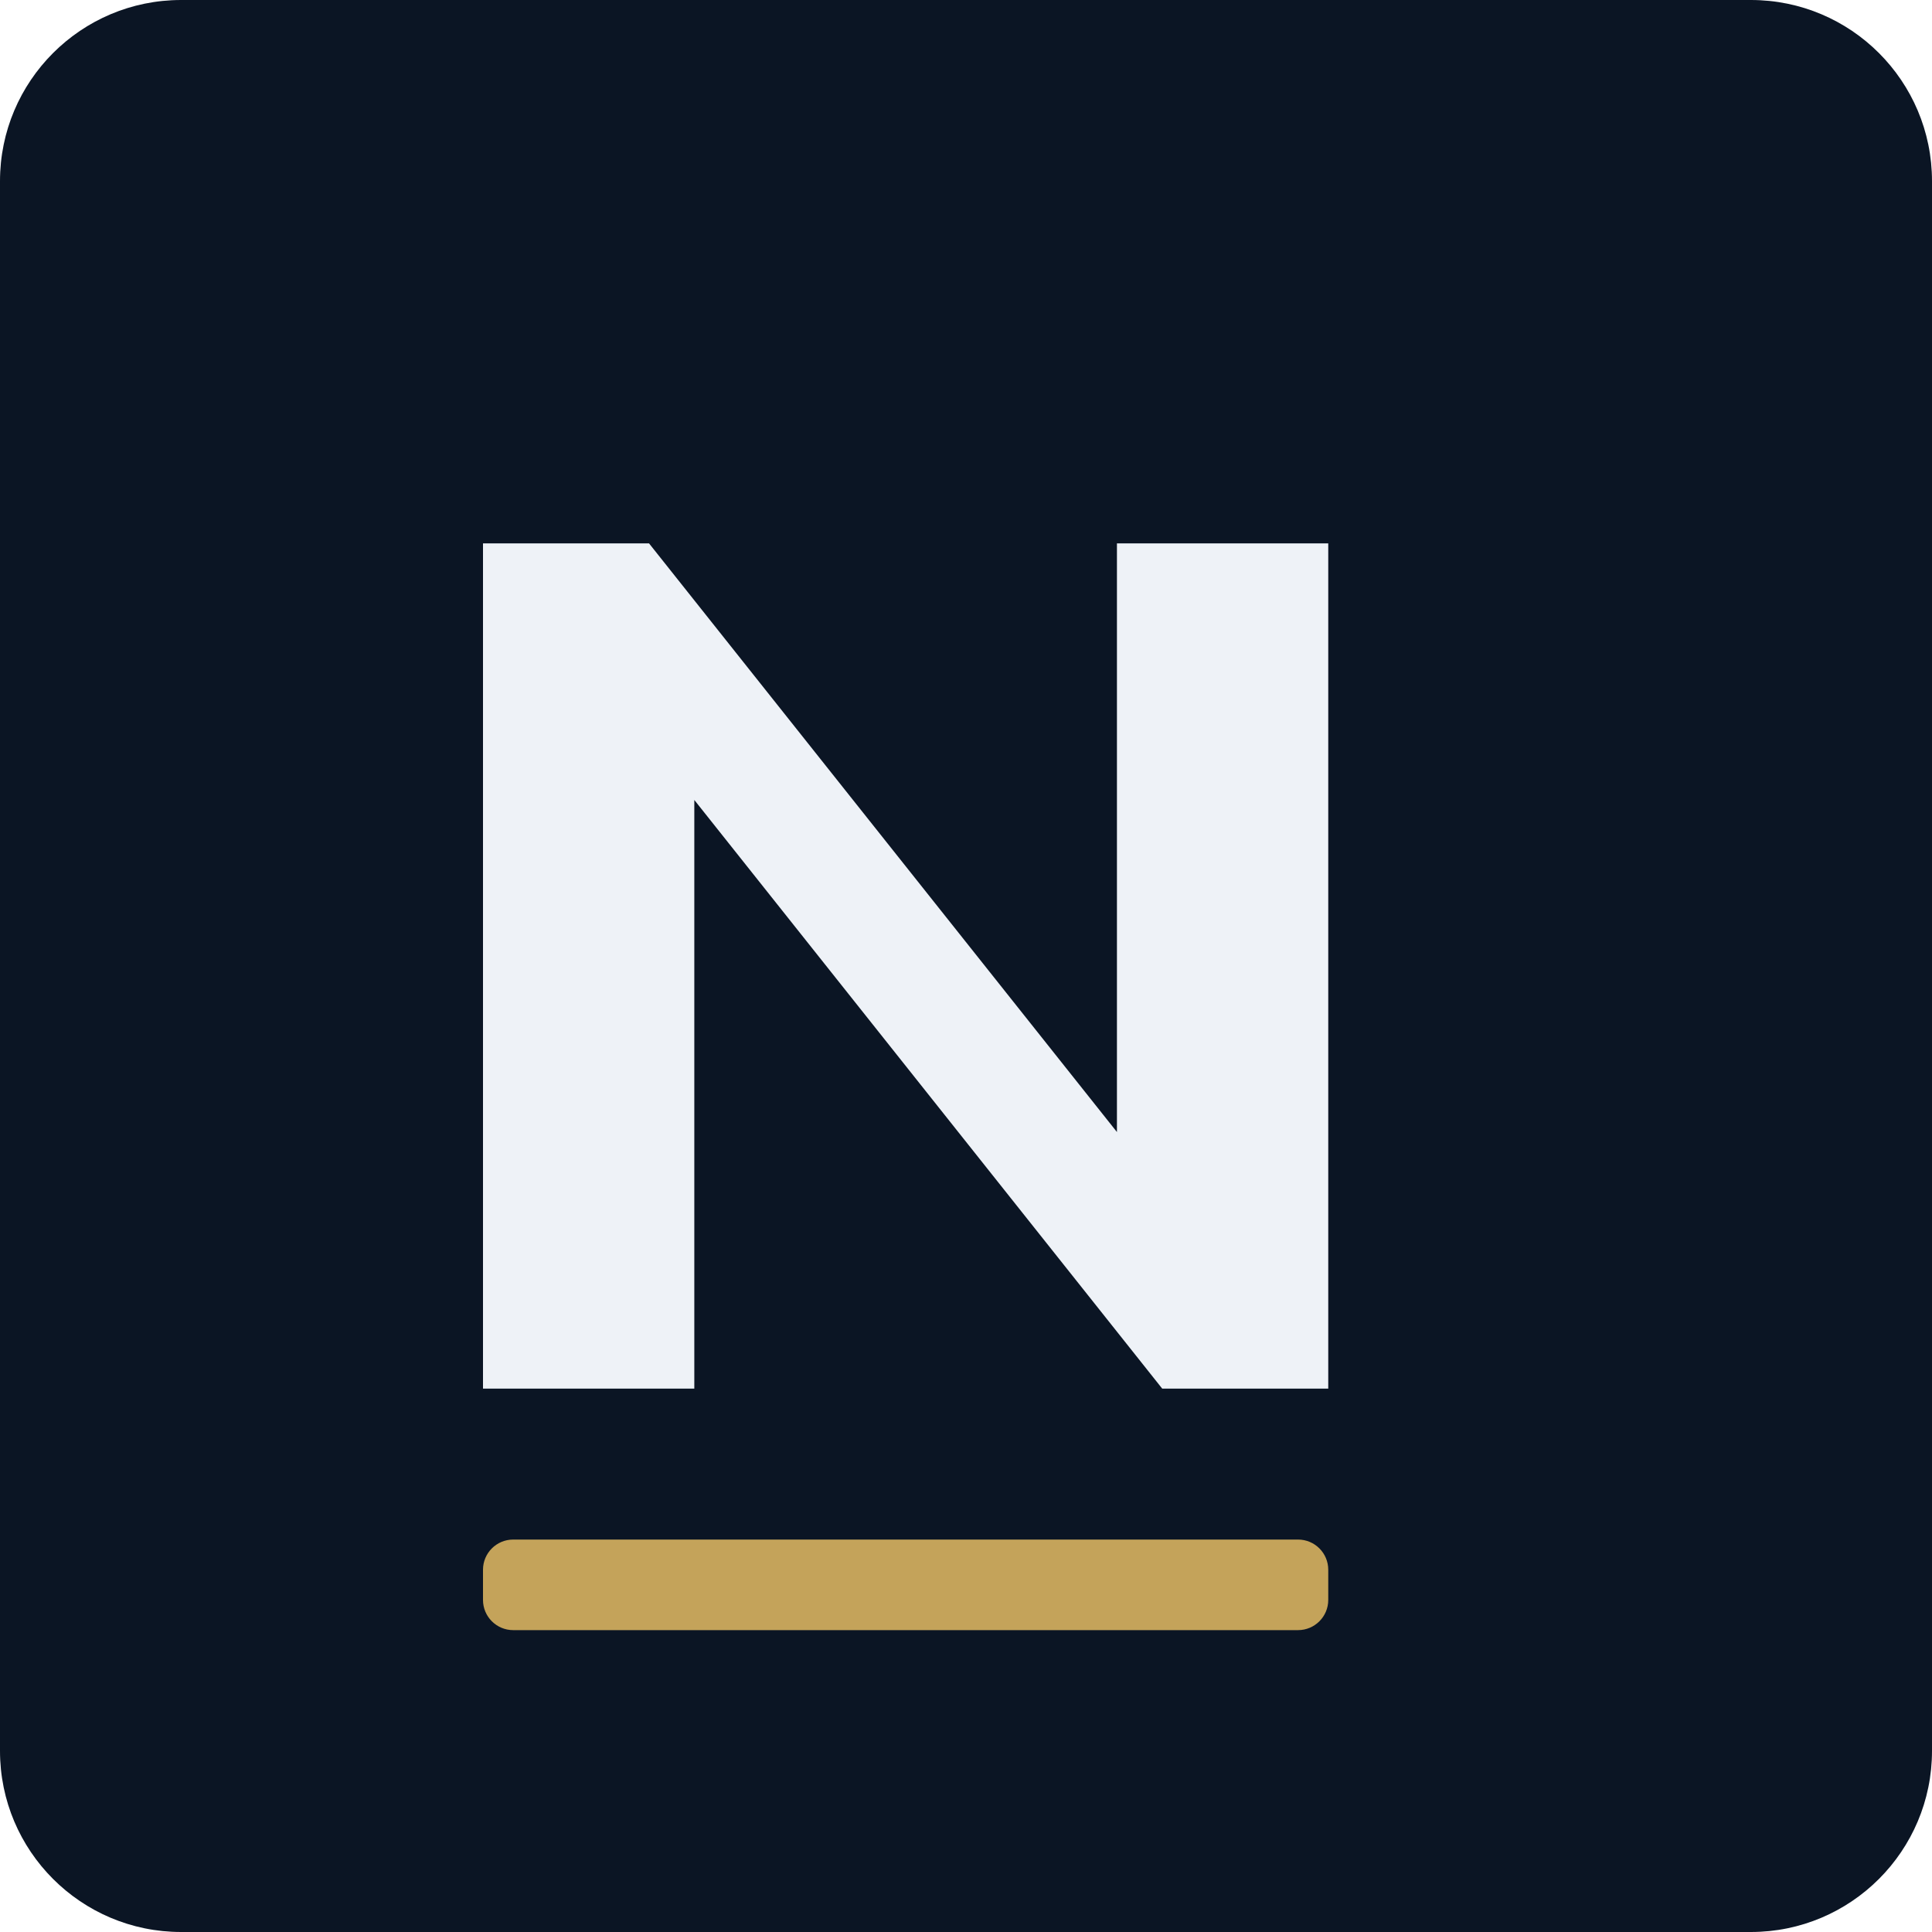
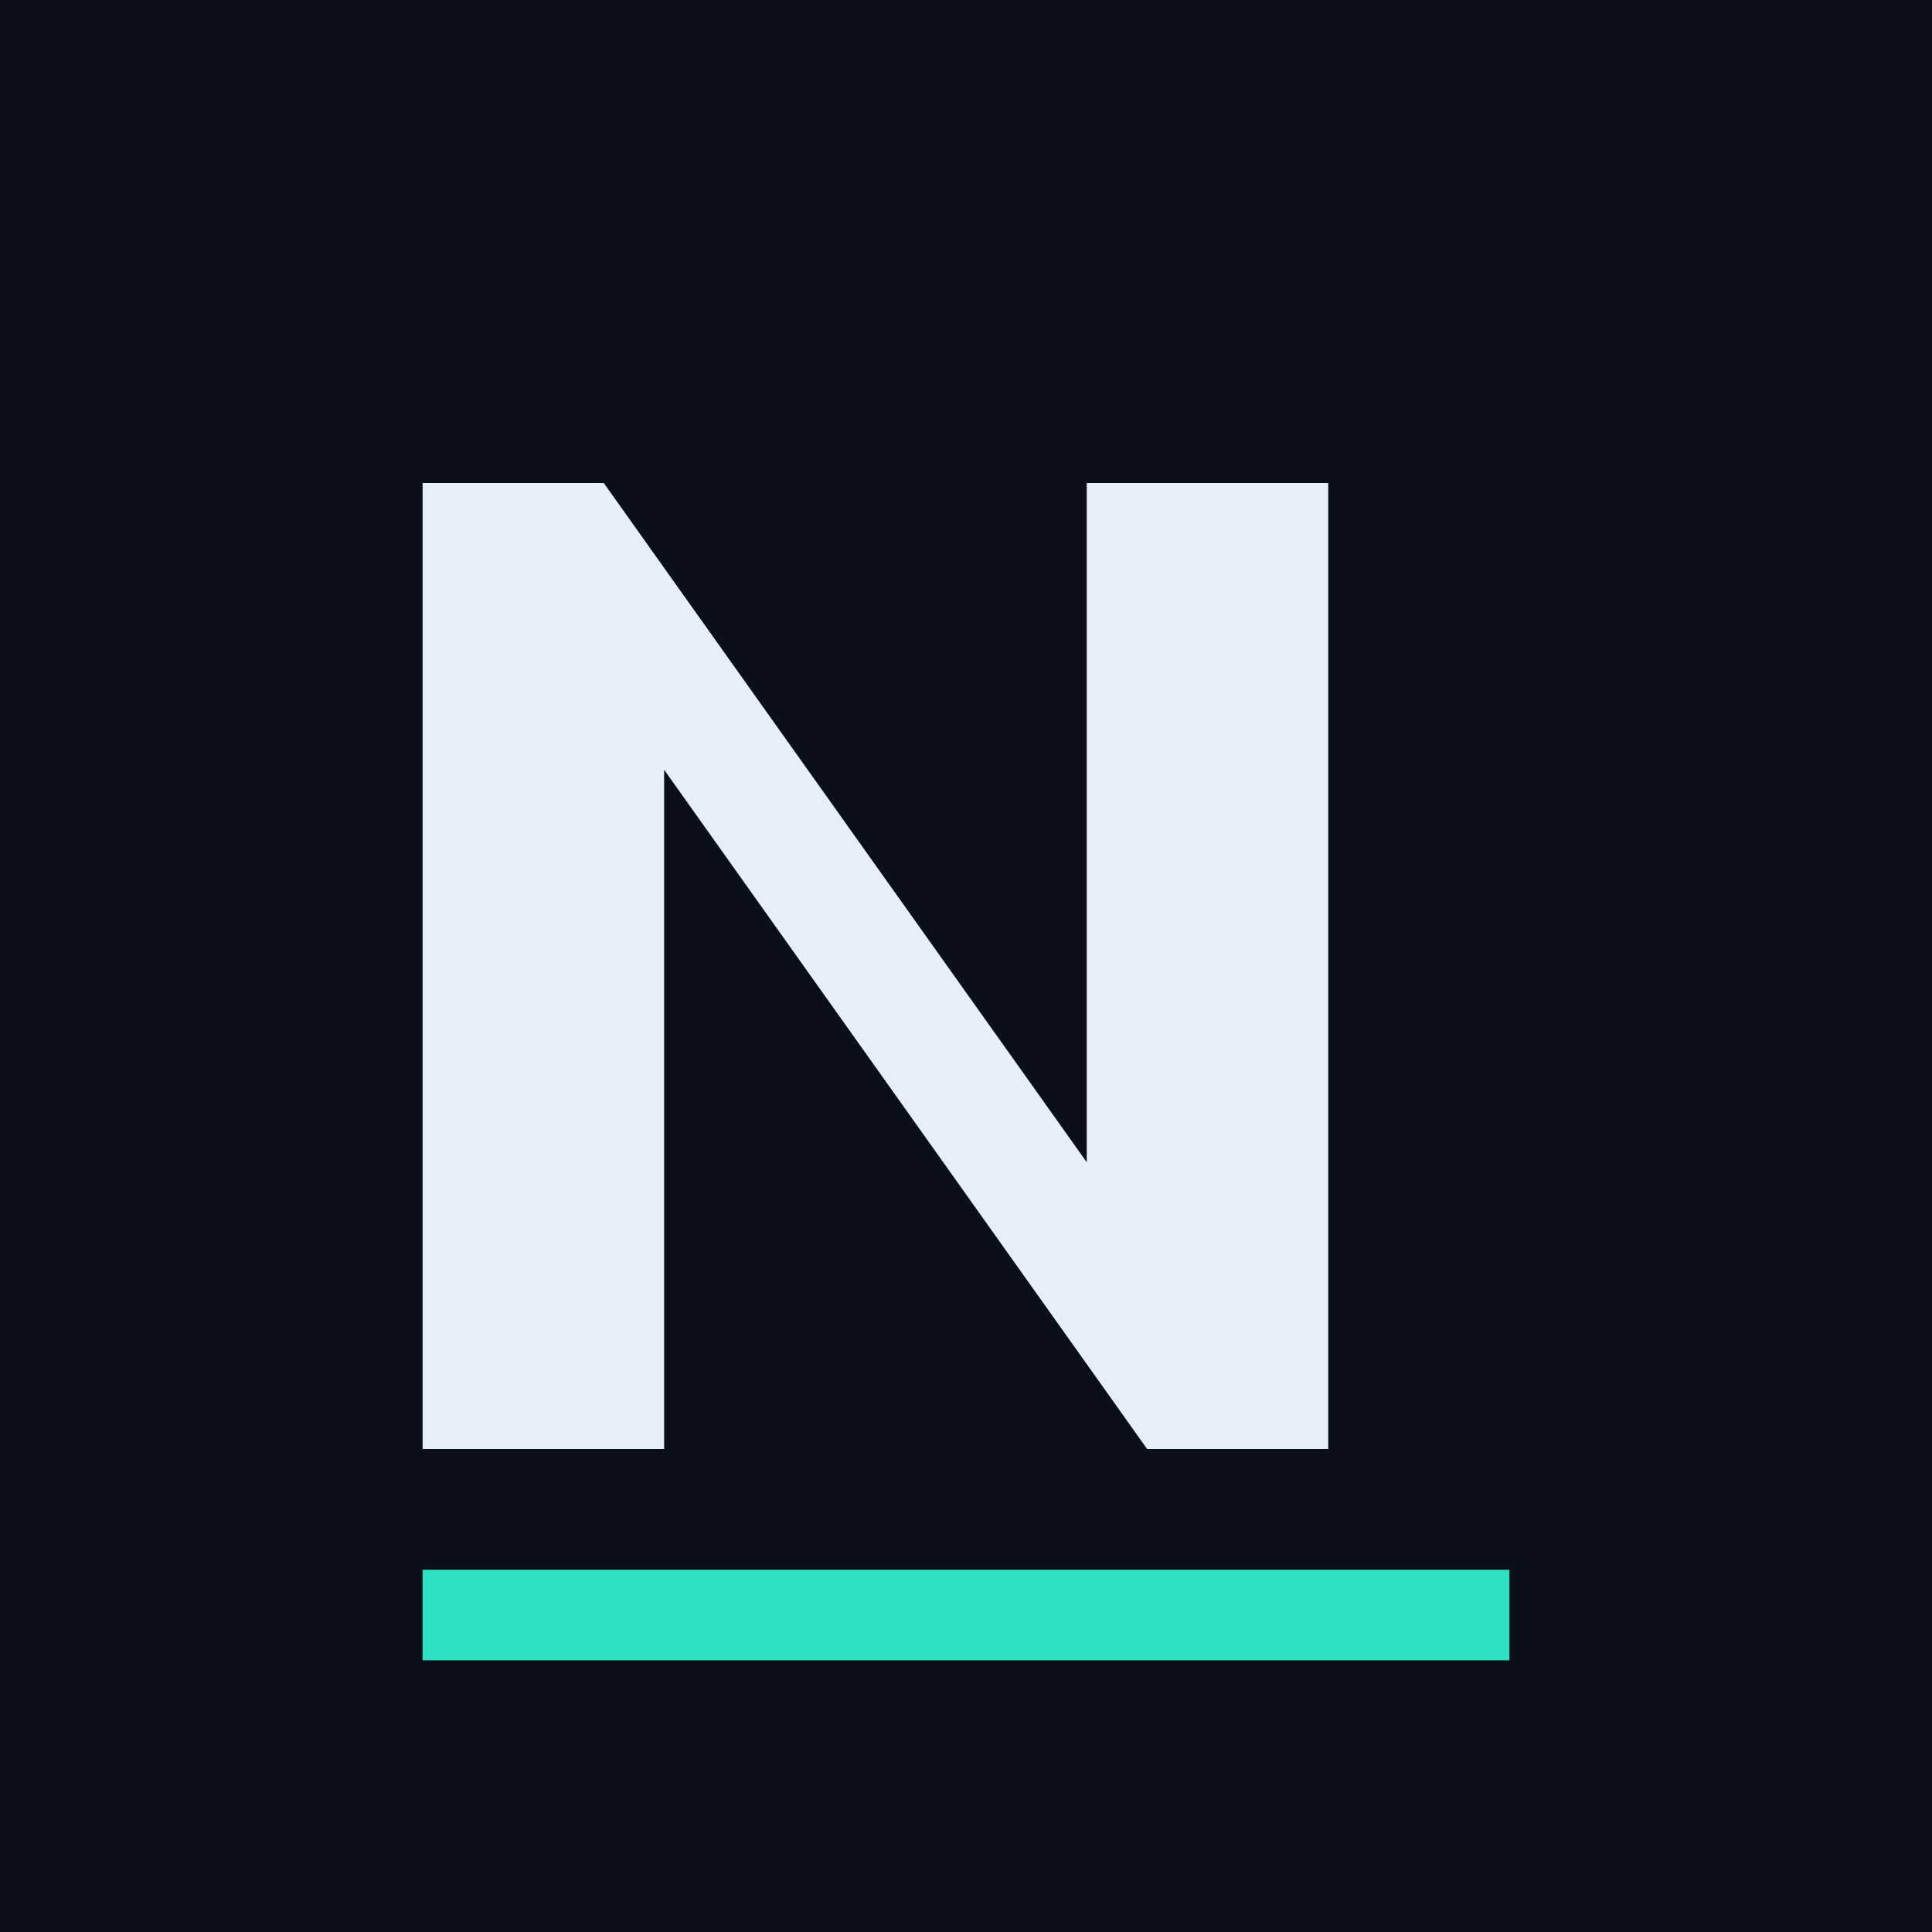
<svg xmlns="http://www.w3.org/2000/svg" viewBox="0 0 64 64" role="img" aria-label="Northline">
-   <rect width="64" height="64" rx="6" fill="#0b1524" />
-   <path d="M16 46V18h5.5l15.5 19.5V18H44v28h-5.5L23 26.5V46H16z" fill="#eef2f7" />
-   <rect x="16" y="51" width="28" height="3" rx="1" fill="#c4a35a" />
+   <rect width="64" height="64" fill="#0a0f1a" />
+   <path d="M14 48V16h6l16 22.5V16h8v32h-6L22 25.5V48H14z" fill="#e8eef8" />
+   <rect x="14" y="52" width="36" height="3" fill="#2de2c2" />
</svg>
